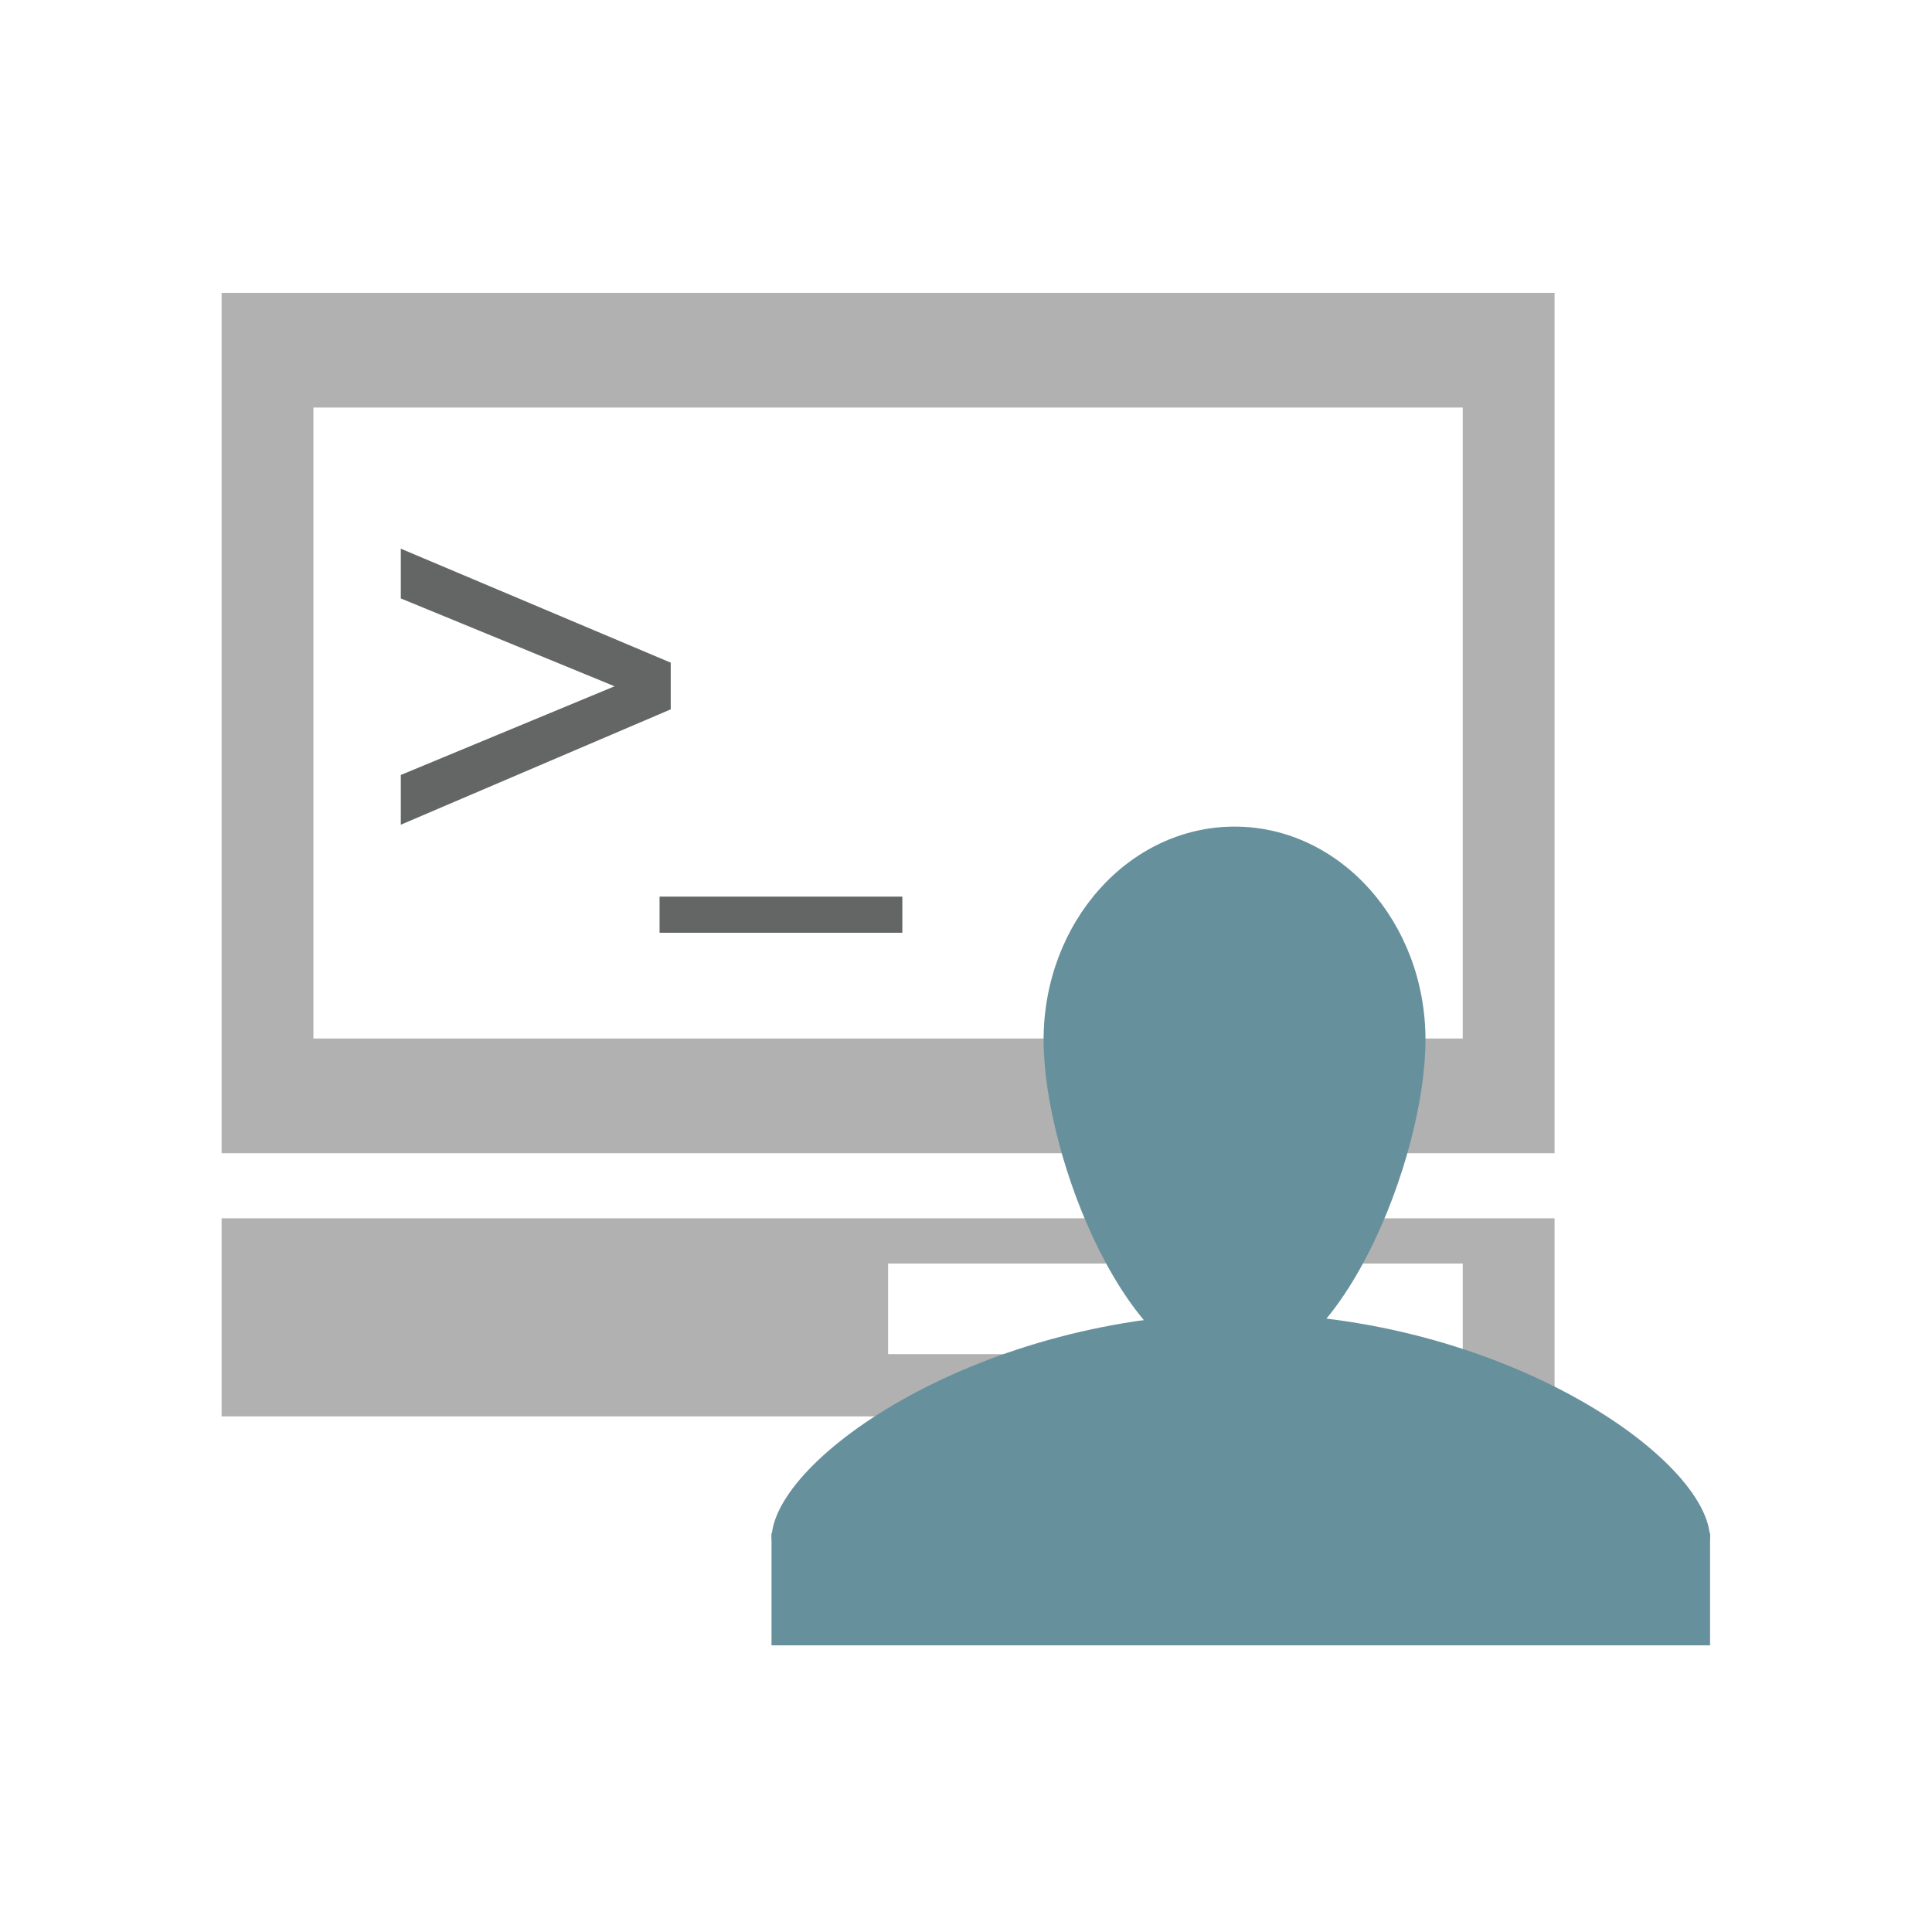
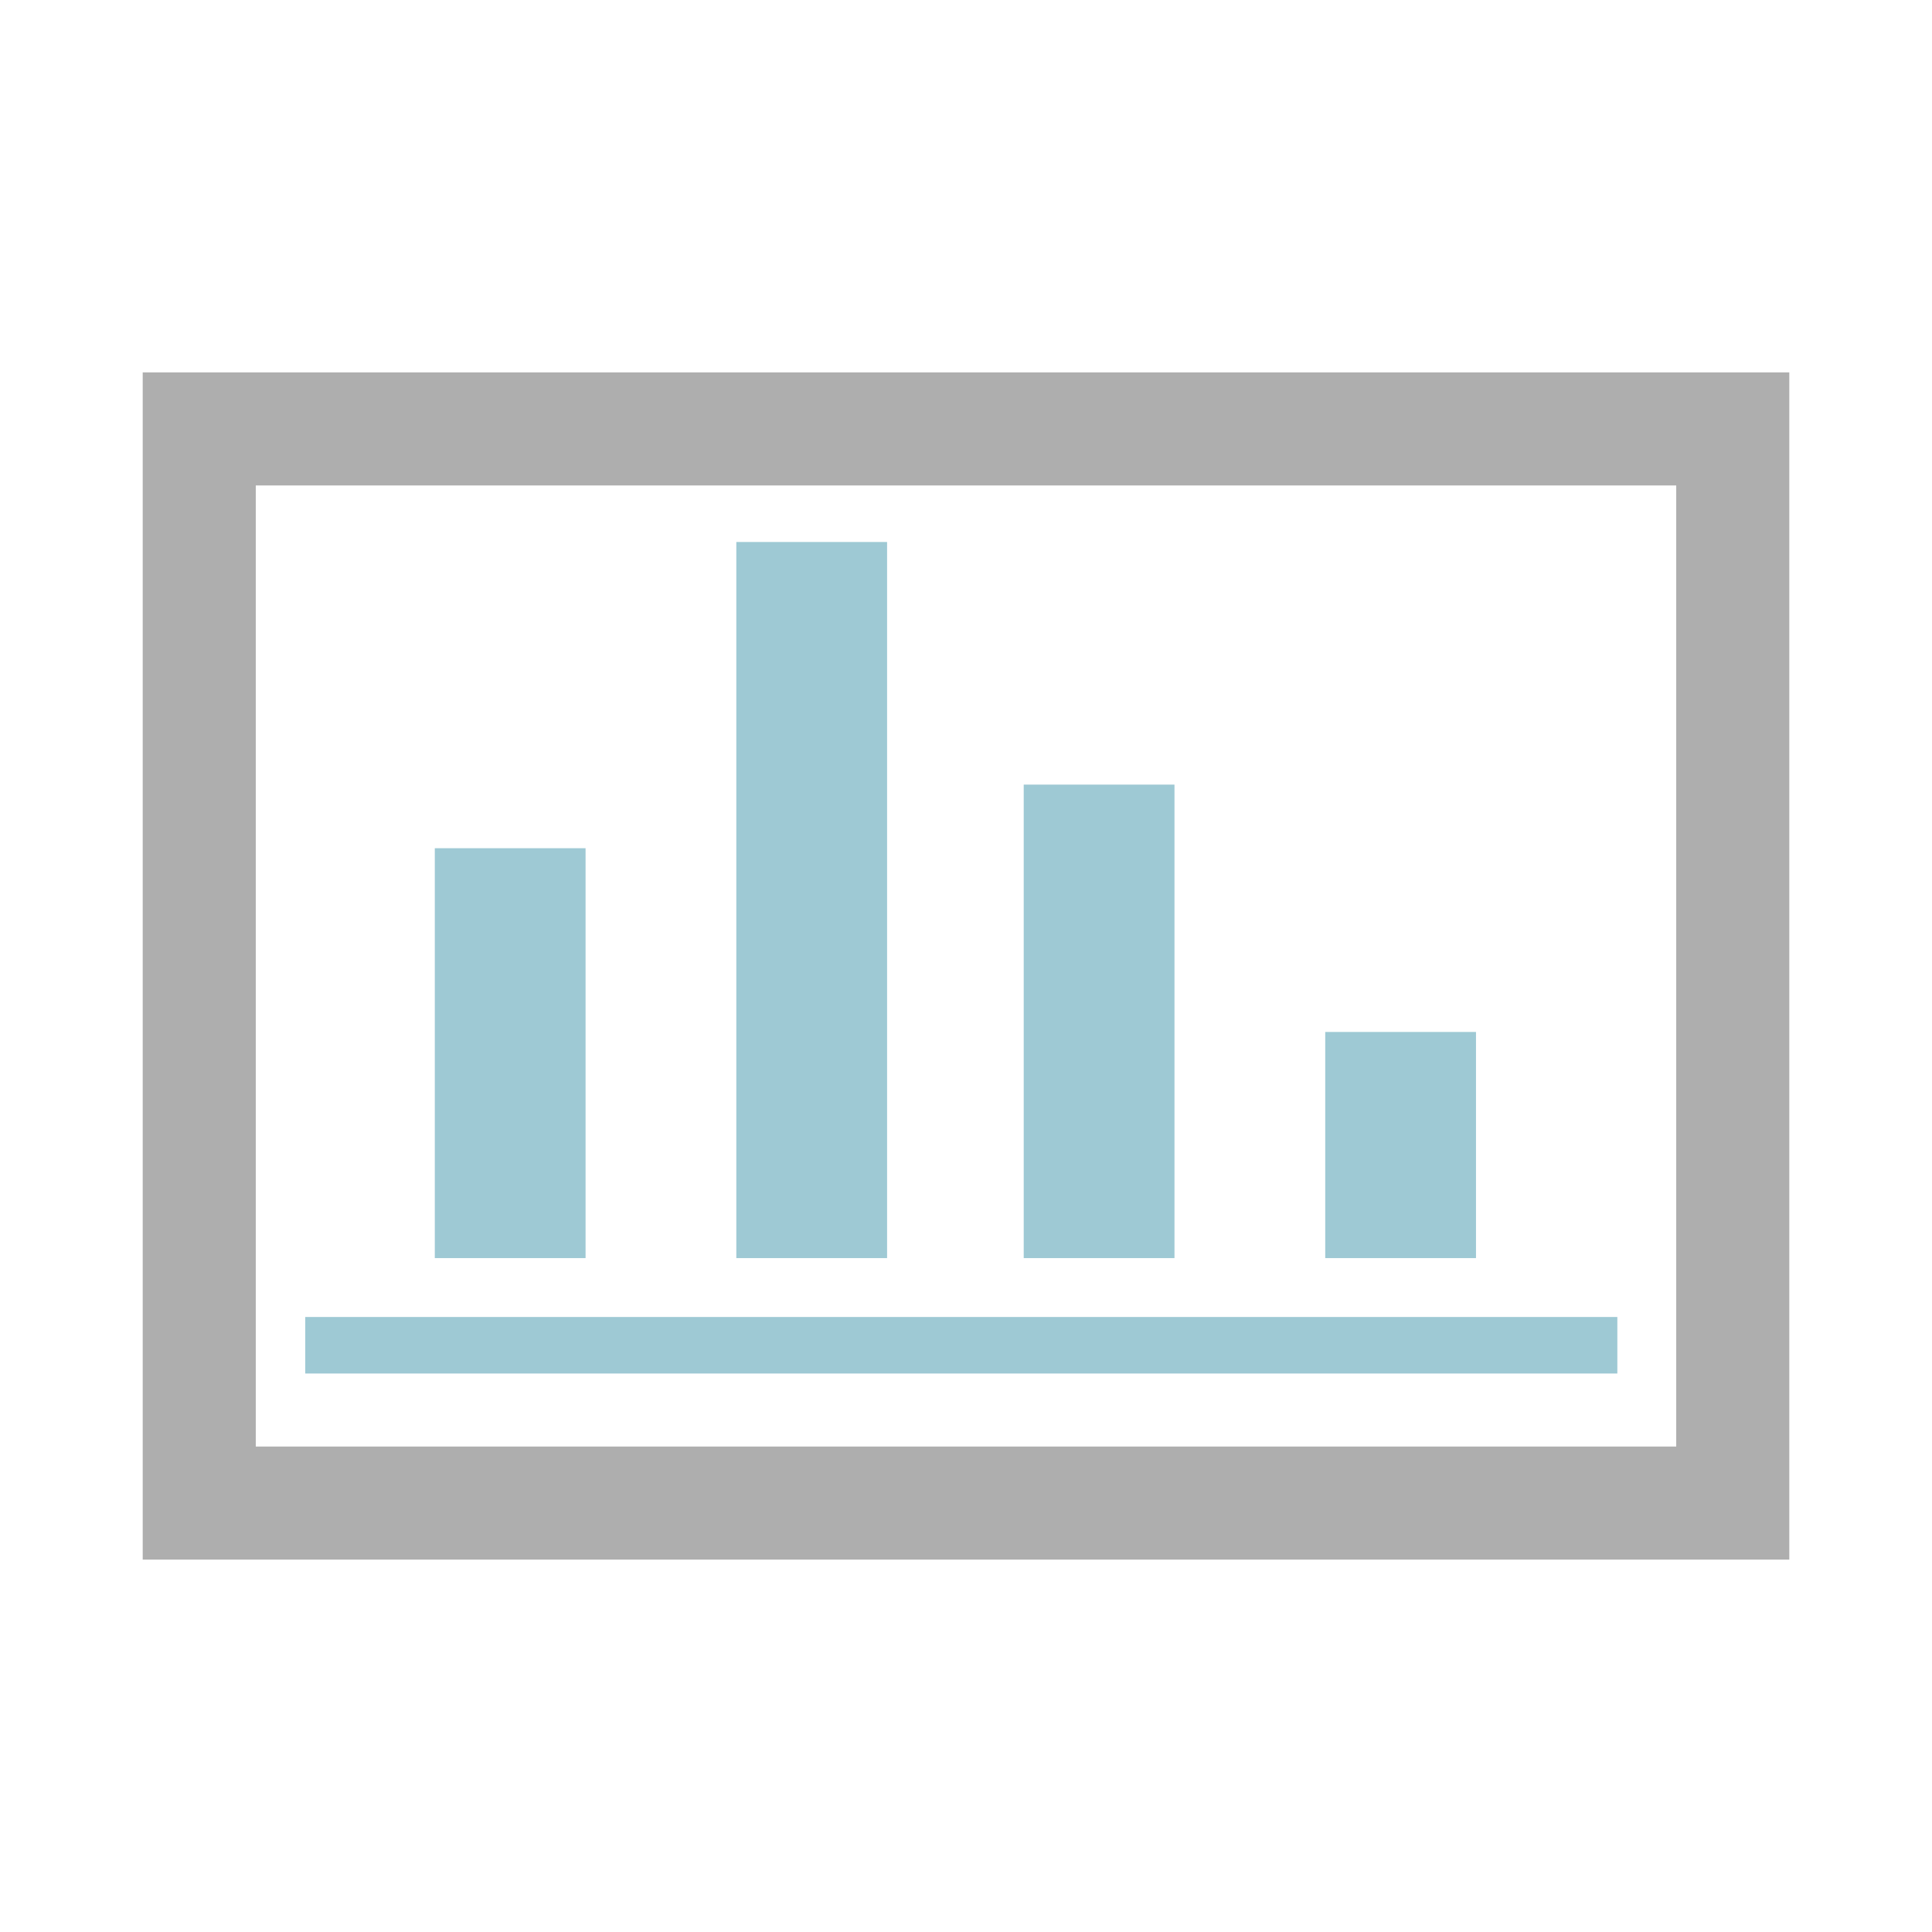
<svg xmlns="http://www.w3.org/2000/svg" version="1.1" id="Layer_1" x="0px" y="0px" width="512px" height="512px" viewBox="0 0 512 512" enable-background="new 0 0 512 512" xml:space="preserve">
  <g>
    <g>
-       <g>
-         <g>
-           <path fill="#B1B1B1" d="M58.727,77.609v228h353.25v-228H58.727z M387.644,275.215H83.059V108.003h304.585V275.215z" />
-         </g>
-       </g>
-       <g>
-         <g>
-           <path fill="#B1B1B1" d="M58.727,322.859v52.5h353.25v-52.5H58.727z M387.644,358.859H235.352v-24h152.292V358.859z" />
-         </g>
-       </g>
-       <g>
-         <path fill="#646565" d="M177.749,187.985l-71.534,30.573v-13.183l56.652-23.502l-56.652-23.282v-13.188l71.534,30.208V187.985z" />
-         <path fill="#646565" d="M174.791,247.192v-9.576h64.338v9.576H174.791z" />
-       </g>
+       <path fill="#AEAEAE" d="M474.181,413.315H37.819V98.685h436.363V413.315z M67.783,383.351h376.433V128.649H67.783V383.351z" />
    </g>
    <g>
-       <rect x="204.458" y="406.265" fill="#67909D" width="248.724" height="29.767" />
-       <path fill="#67909D" d="M377.771,275.619c0,31.235-22.656,88.31-50.604,88.31c-27.949,0-50.605-57.074-50.605-88.31    c0-31.237,22.656-56.559,50.605-56.559C355.115,219.061,377.771,244.383,377.771,275.619z" />
-       <path fill="#67909D" d="M453.182,407.919c0-21.372-55.679-59.866-124.362-59.866s-124.362,38.494-124.362,59.866" />
+       <rect x="80.893" y="349.016" fill="#9EC9D4" width="347.717" height="14.982" />
+     </g>
+     <g>
+       <rect x="115.228" y="224.787" fill="#9EC9D4" width="39.953" height="108.623" />
+     </g>
+     <g>
+       <rect x="195.134" y="143.632" fill="#9EC9D4" width="39.953" height="189.777" />
+     </g>
+     <g>
+       <rect x="271.295" y="207.931" fill="#9EC9D4" width="39.953" height="125.478" />
+     </g>
+     <g>
+       <rect x="351.201" y="273.479" fill="#9EC9D4" width="39.953" height="59.93" />
    </g>
  </g>
  <g>
</g>
  <g>
</g>
  <g>
</g>
  <g>
</g>
  <g>
</g>
  <g>
</g>
</svg>
